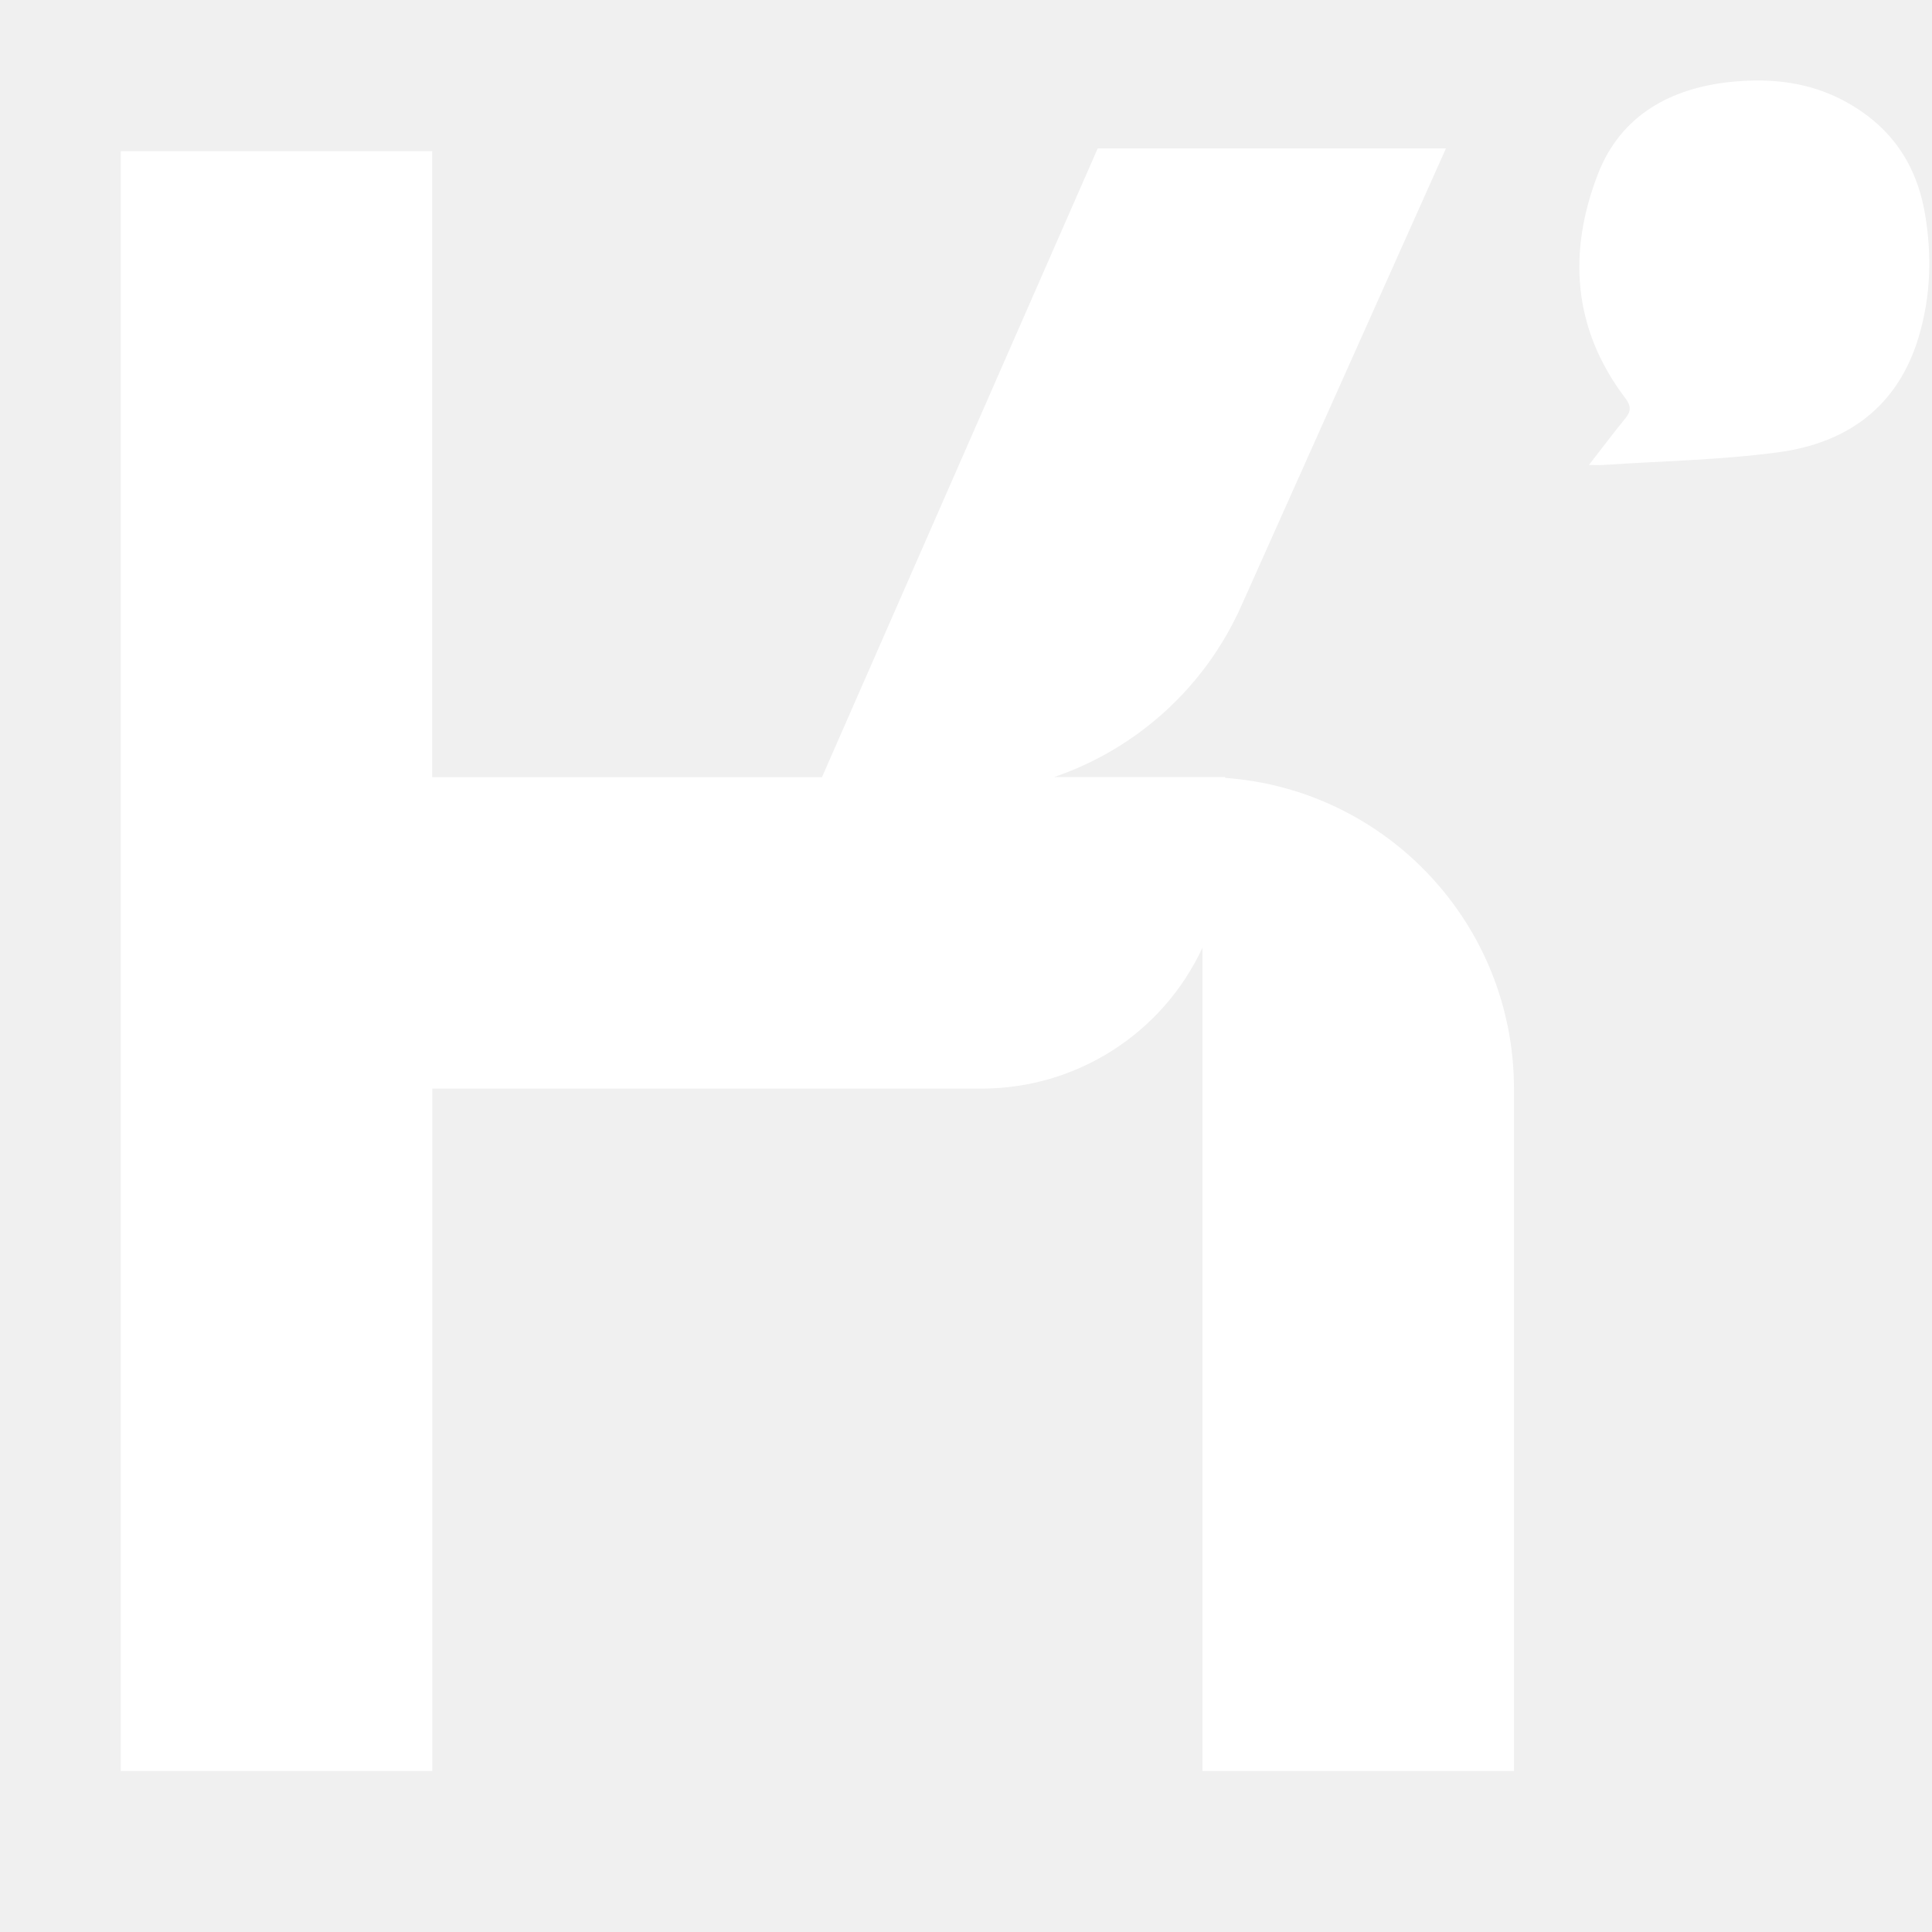
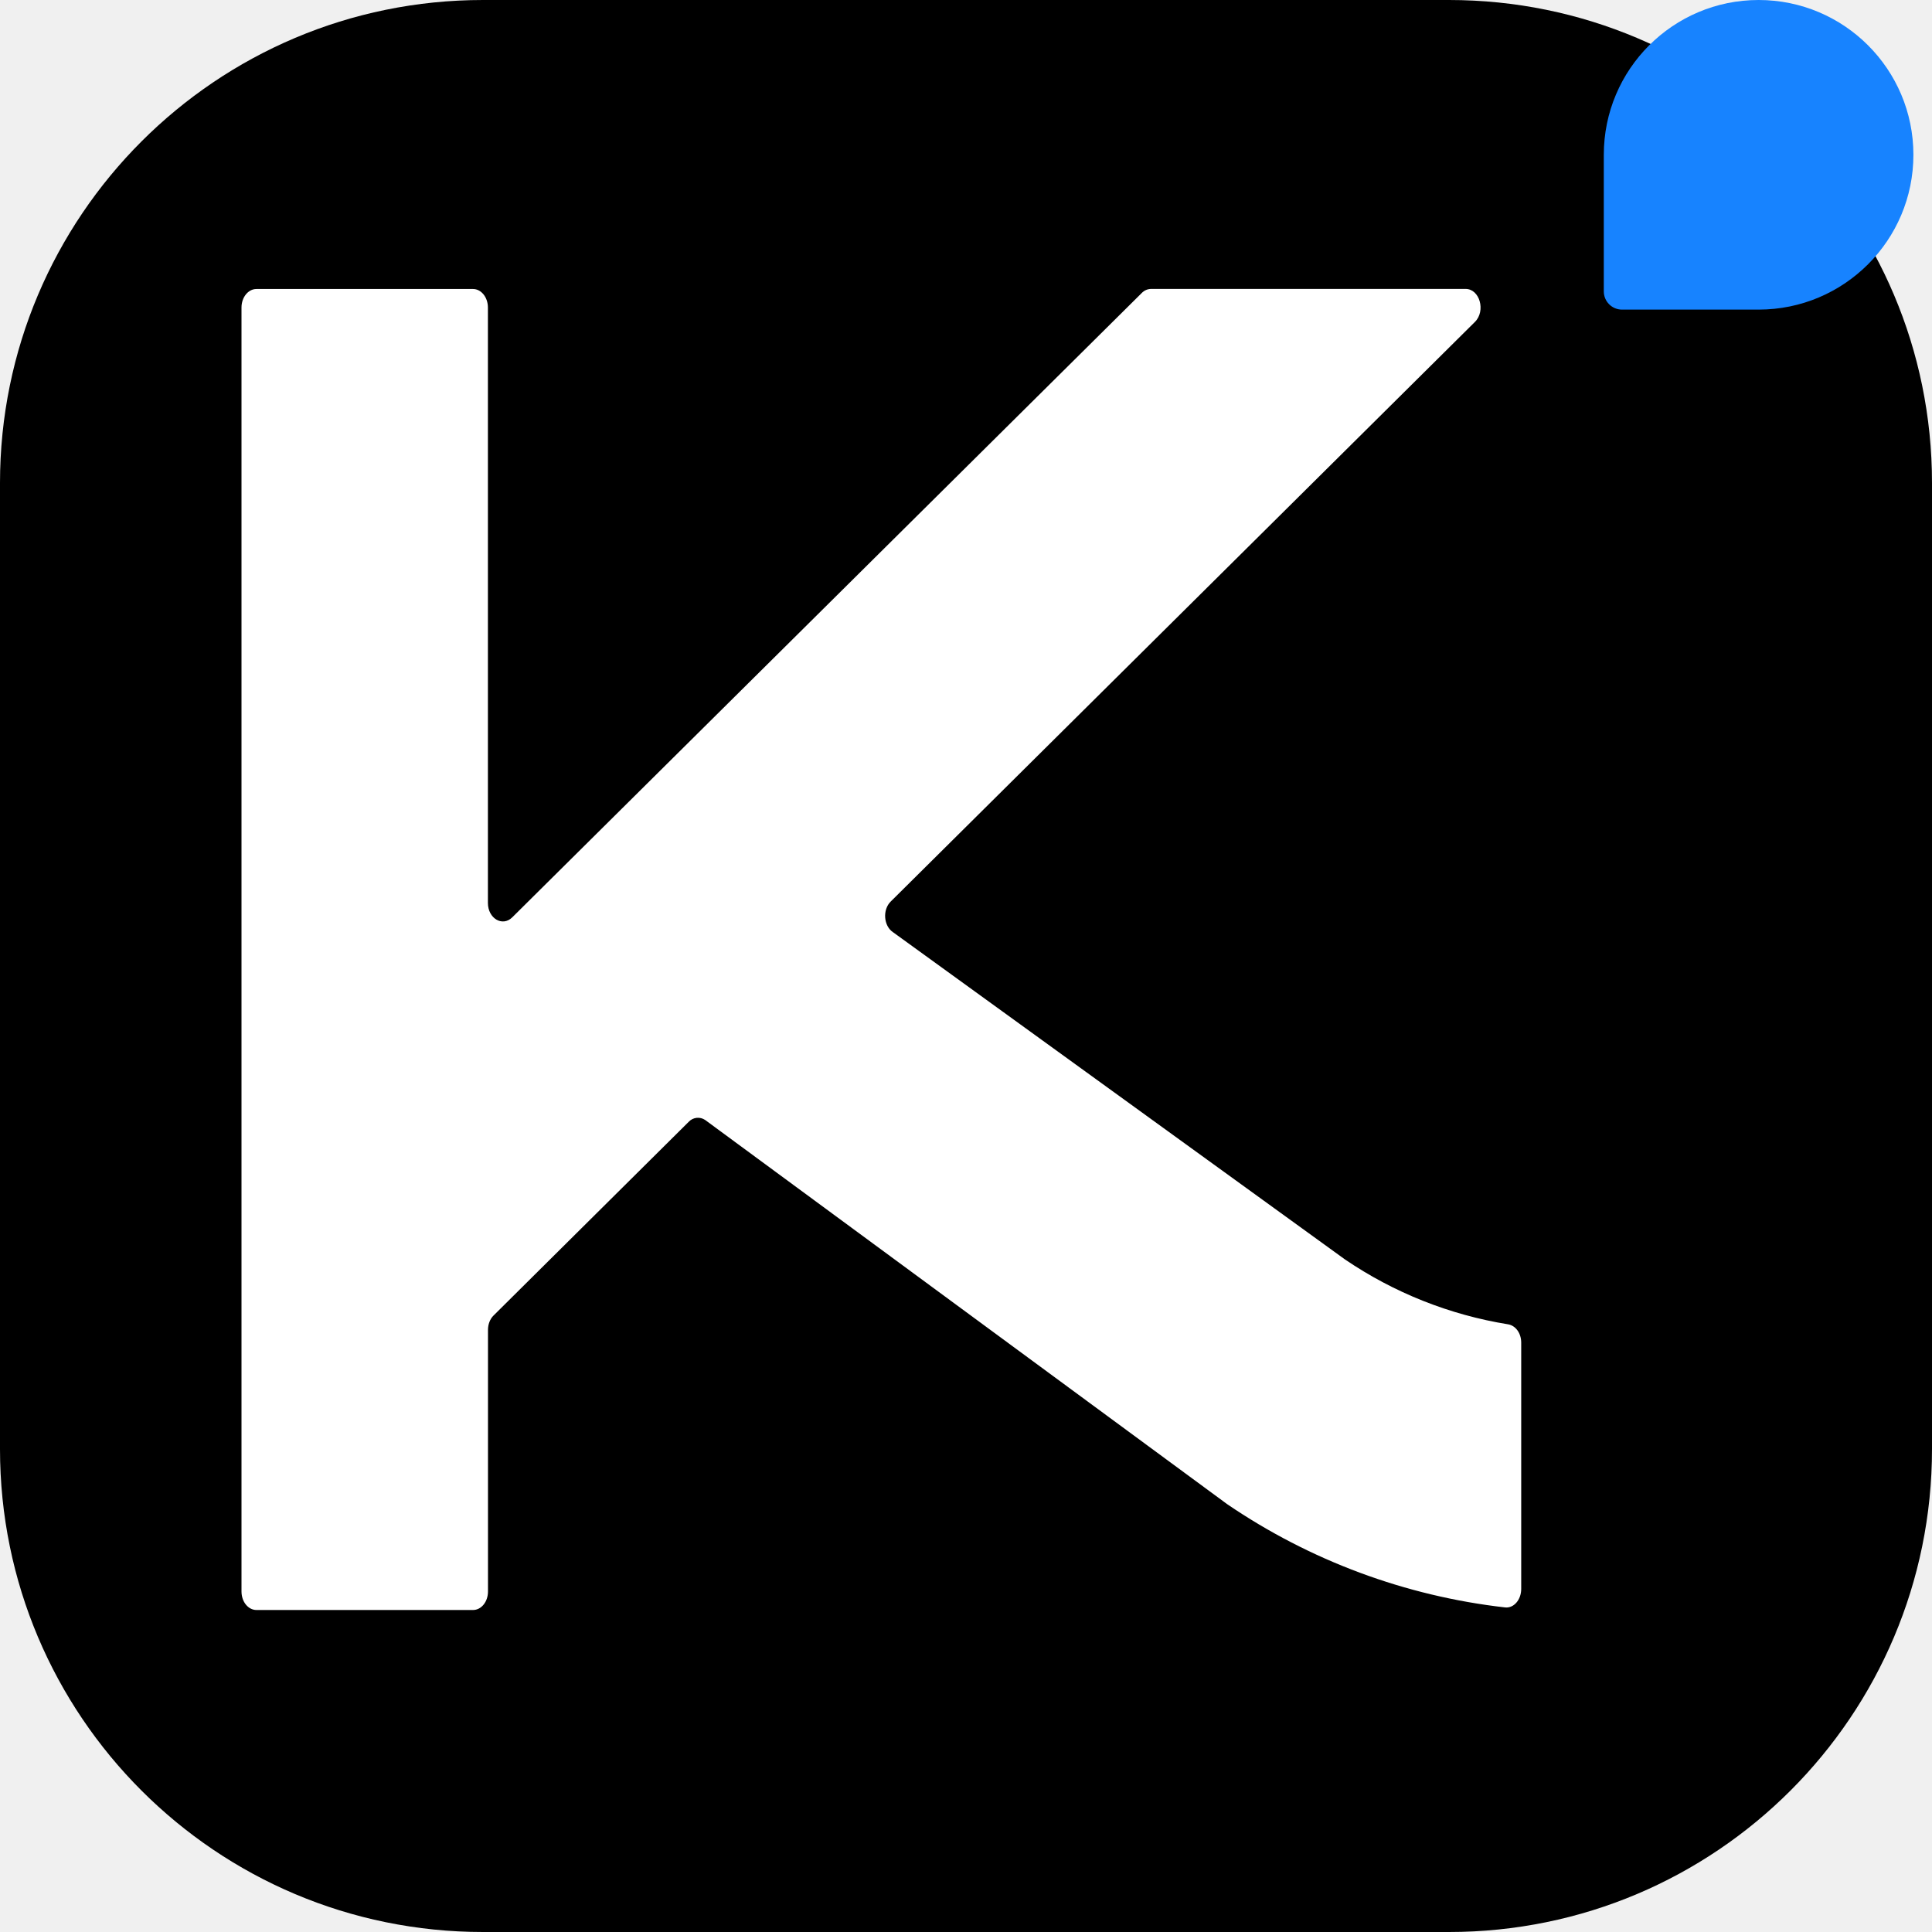
- <svg xmlns="http://www.w3.org/2000/svg" fill="#FFFFFF" fill-rule="evenodd" height="1em" style="flex:none;line-height:1" viewBox="0 0 24 24" width="1em">
-   <path d="M19.738 5.776c.163-.209.306-.4.457-.585.07-.087.064-.153-.004-.244-.655-.861-.717-1.817-.34-2.787.283-.73.909-1.072 1.674-1.145.477-.045.945.004 1.379.236.57.305.902.77 1.01 1.412.086.512.07 1.012-.075 1.508-.257.878-.888 1.333-1.753 1.448-.718.096-1.446.108-2.17.157-.056.004-.113 0-.178 0z" fill="#FFFFFF" />
-   <path d="M17.962 1.844h-4.326l-3.425 7.81H5.369V1.878H1.5V22h3.87v-8.477h6.824a3.025 3.025 0 002.743-1.75V22h3.87v-8.477a3.87 3.87 0 00-3.588-3.86v-.01h-2.125a3.94 3.94 0 002.323-2.12l2.545-5.689z" />
+ <svg xmlns="http://www.w3.org/2000/svg" height="1em" style="flex:none;line-height:1" viewBox="0 0 24 24" width="1em">
+   <rect width="24" height="24" rx="6" fill="#000" />
+   <path d="M21.846 0a1.923 1.923 0 110 3.846H20.15a.226.226 0 01-.227-.226V1.923C19.923.861 20.784 0 21.846 0z" fill="#1783FF" />
+   <path d="M11.065 11.199l7.257-7.2c.137-.136.06-.41-.116-.41H14.3a.164.164 0 00-.117.051l-7.82 7.756c-.122.12-.302.013-.302-.179V3.82c0-.127-.083-.23-.185-.23H3.186c-.103 0-.186.103-.186.23V19.77c0 .128.083.23.186.23h2.69c.103 0 .186-.102.186-.23v-3.25c0-.069.025-.135.069-.178l2.424-2.406a.158.158 0 01.205-.023l6.484 4.772a7.677 7.677 0 003.453 1.283c.108.012.2-.095.2-.23v-3.06c0-.117-.07-.212-.164-.227a5.028 5.028 0 01-2.027-.807l-5.613-4.064c-.117-.078-.132-.279-.028-.381z" fill="#fff" />
</svg>
